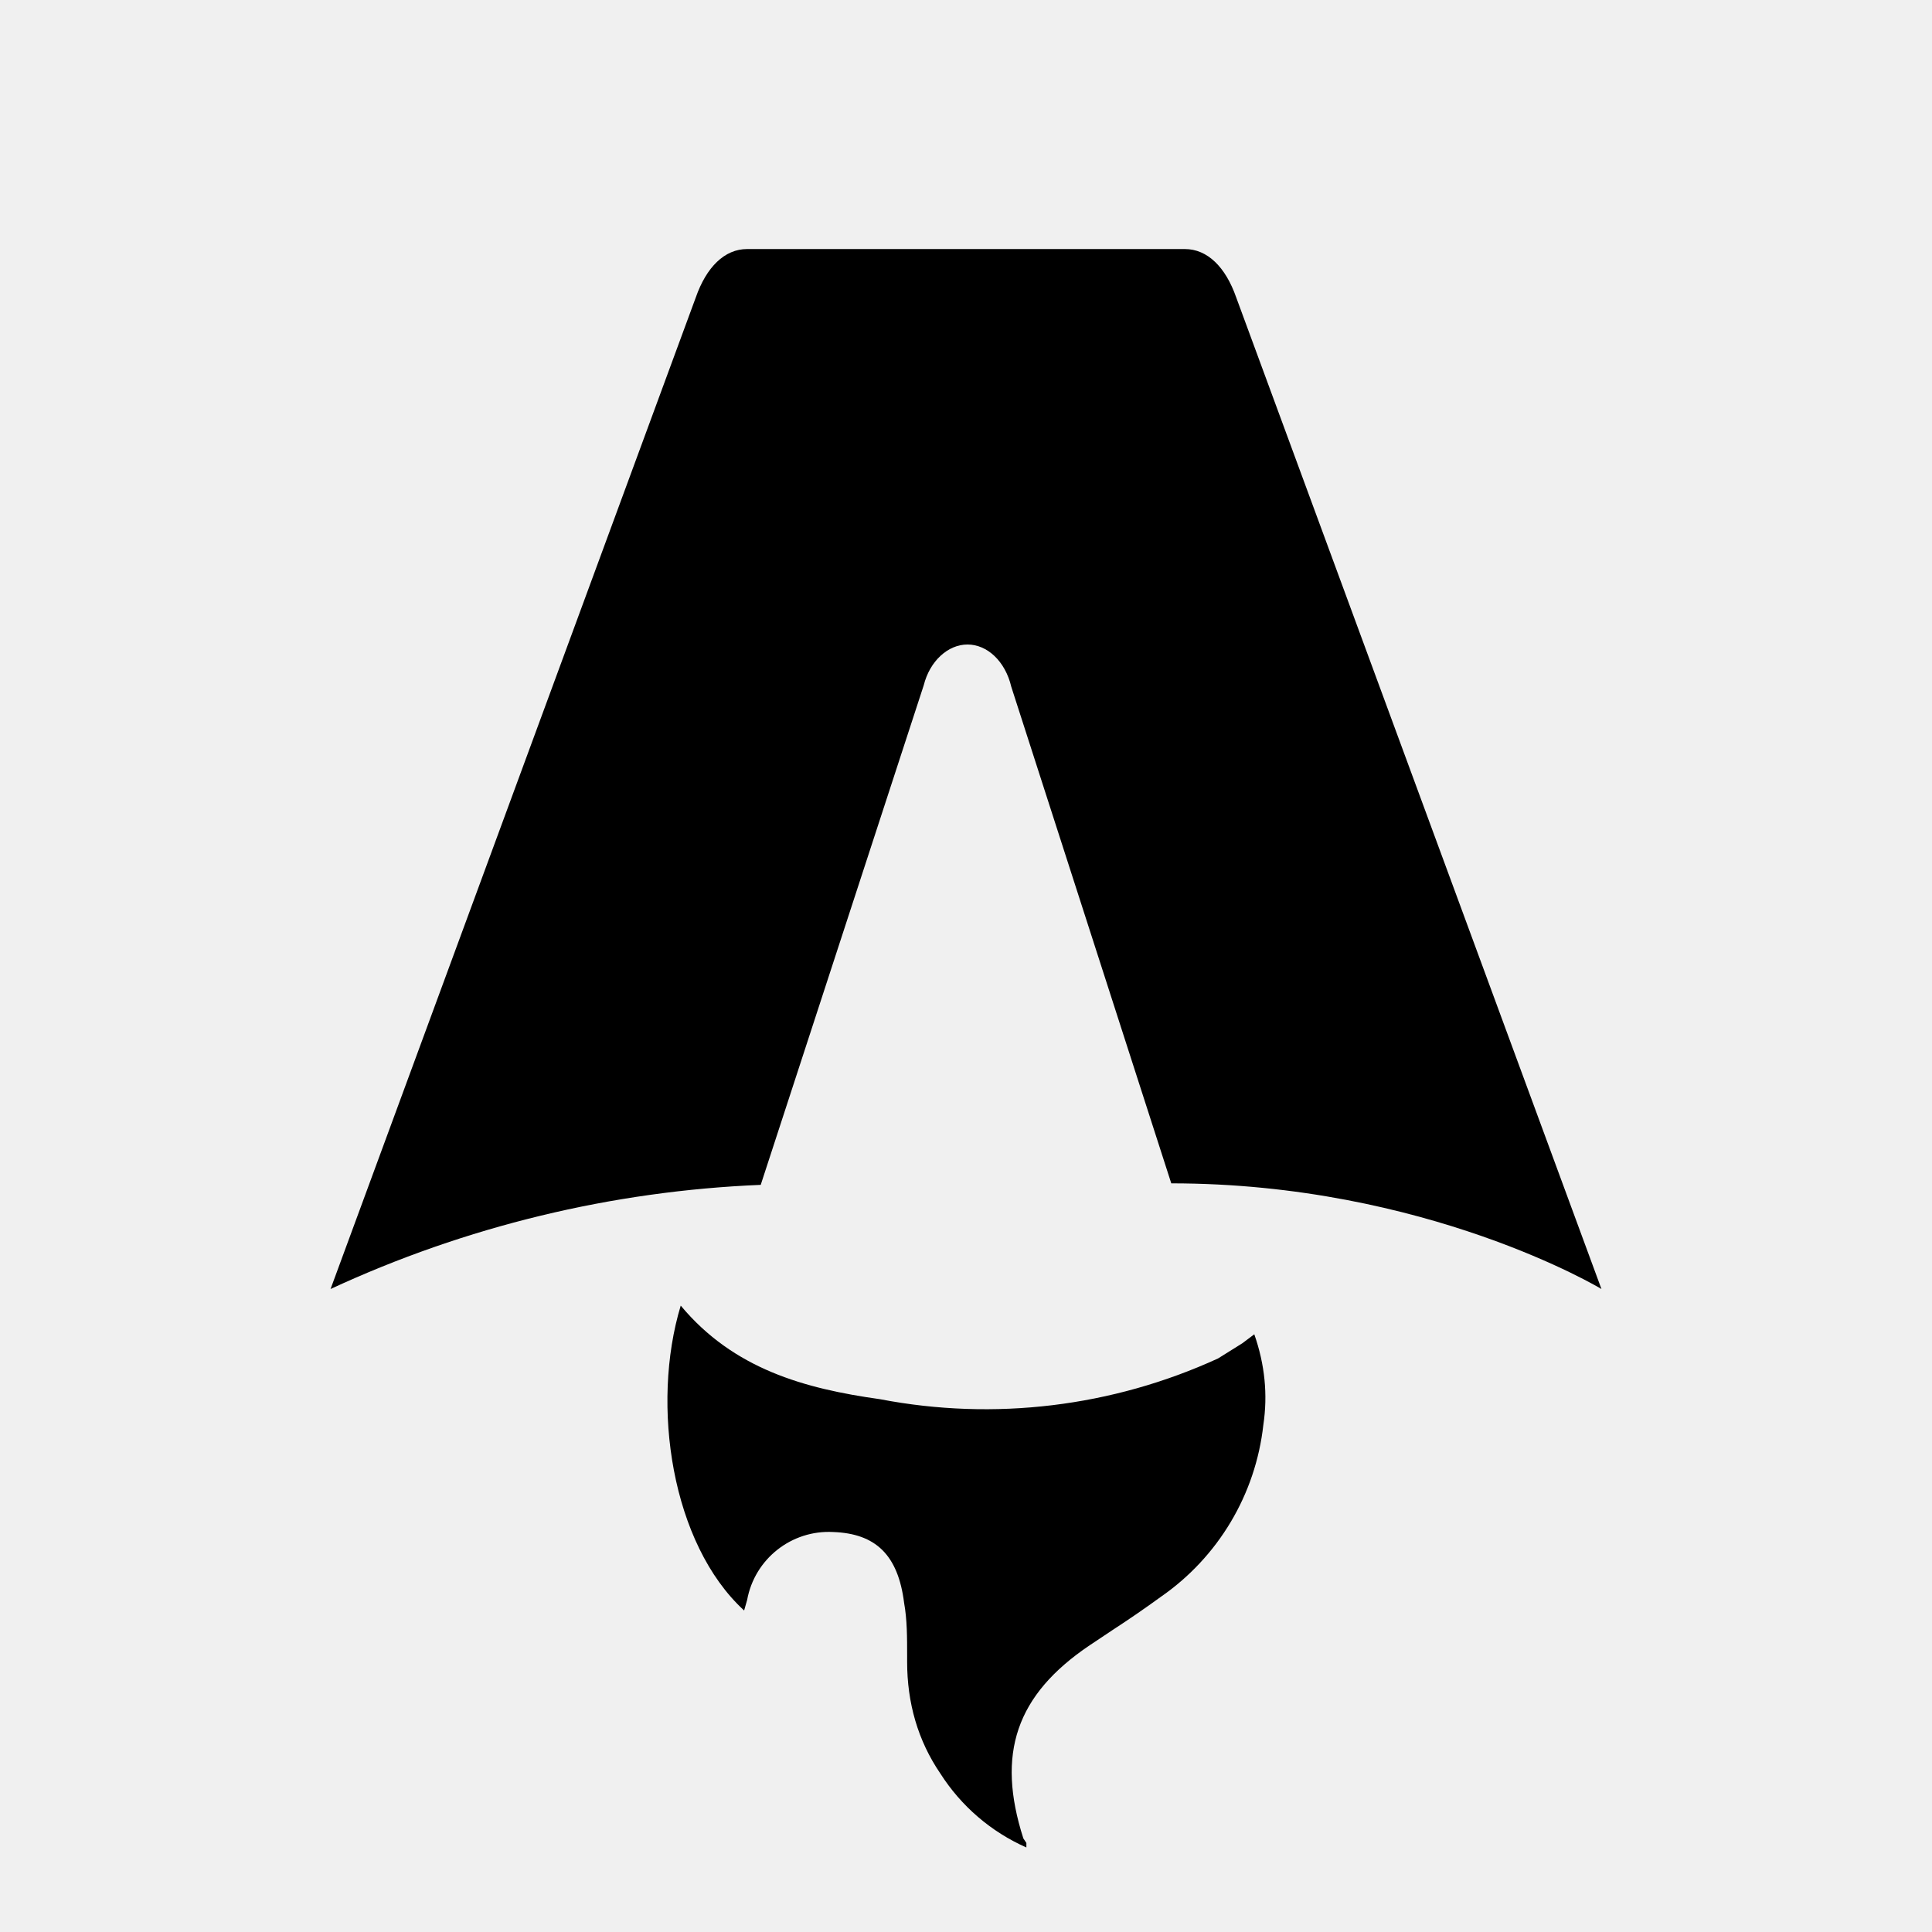
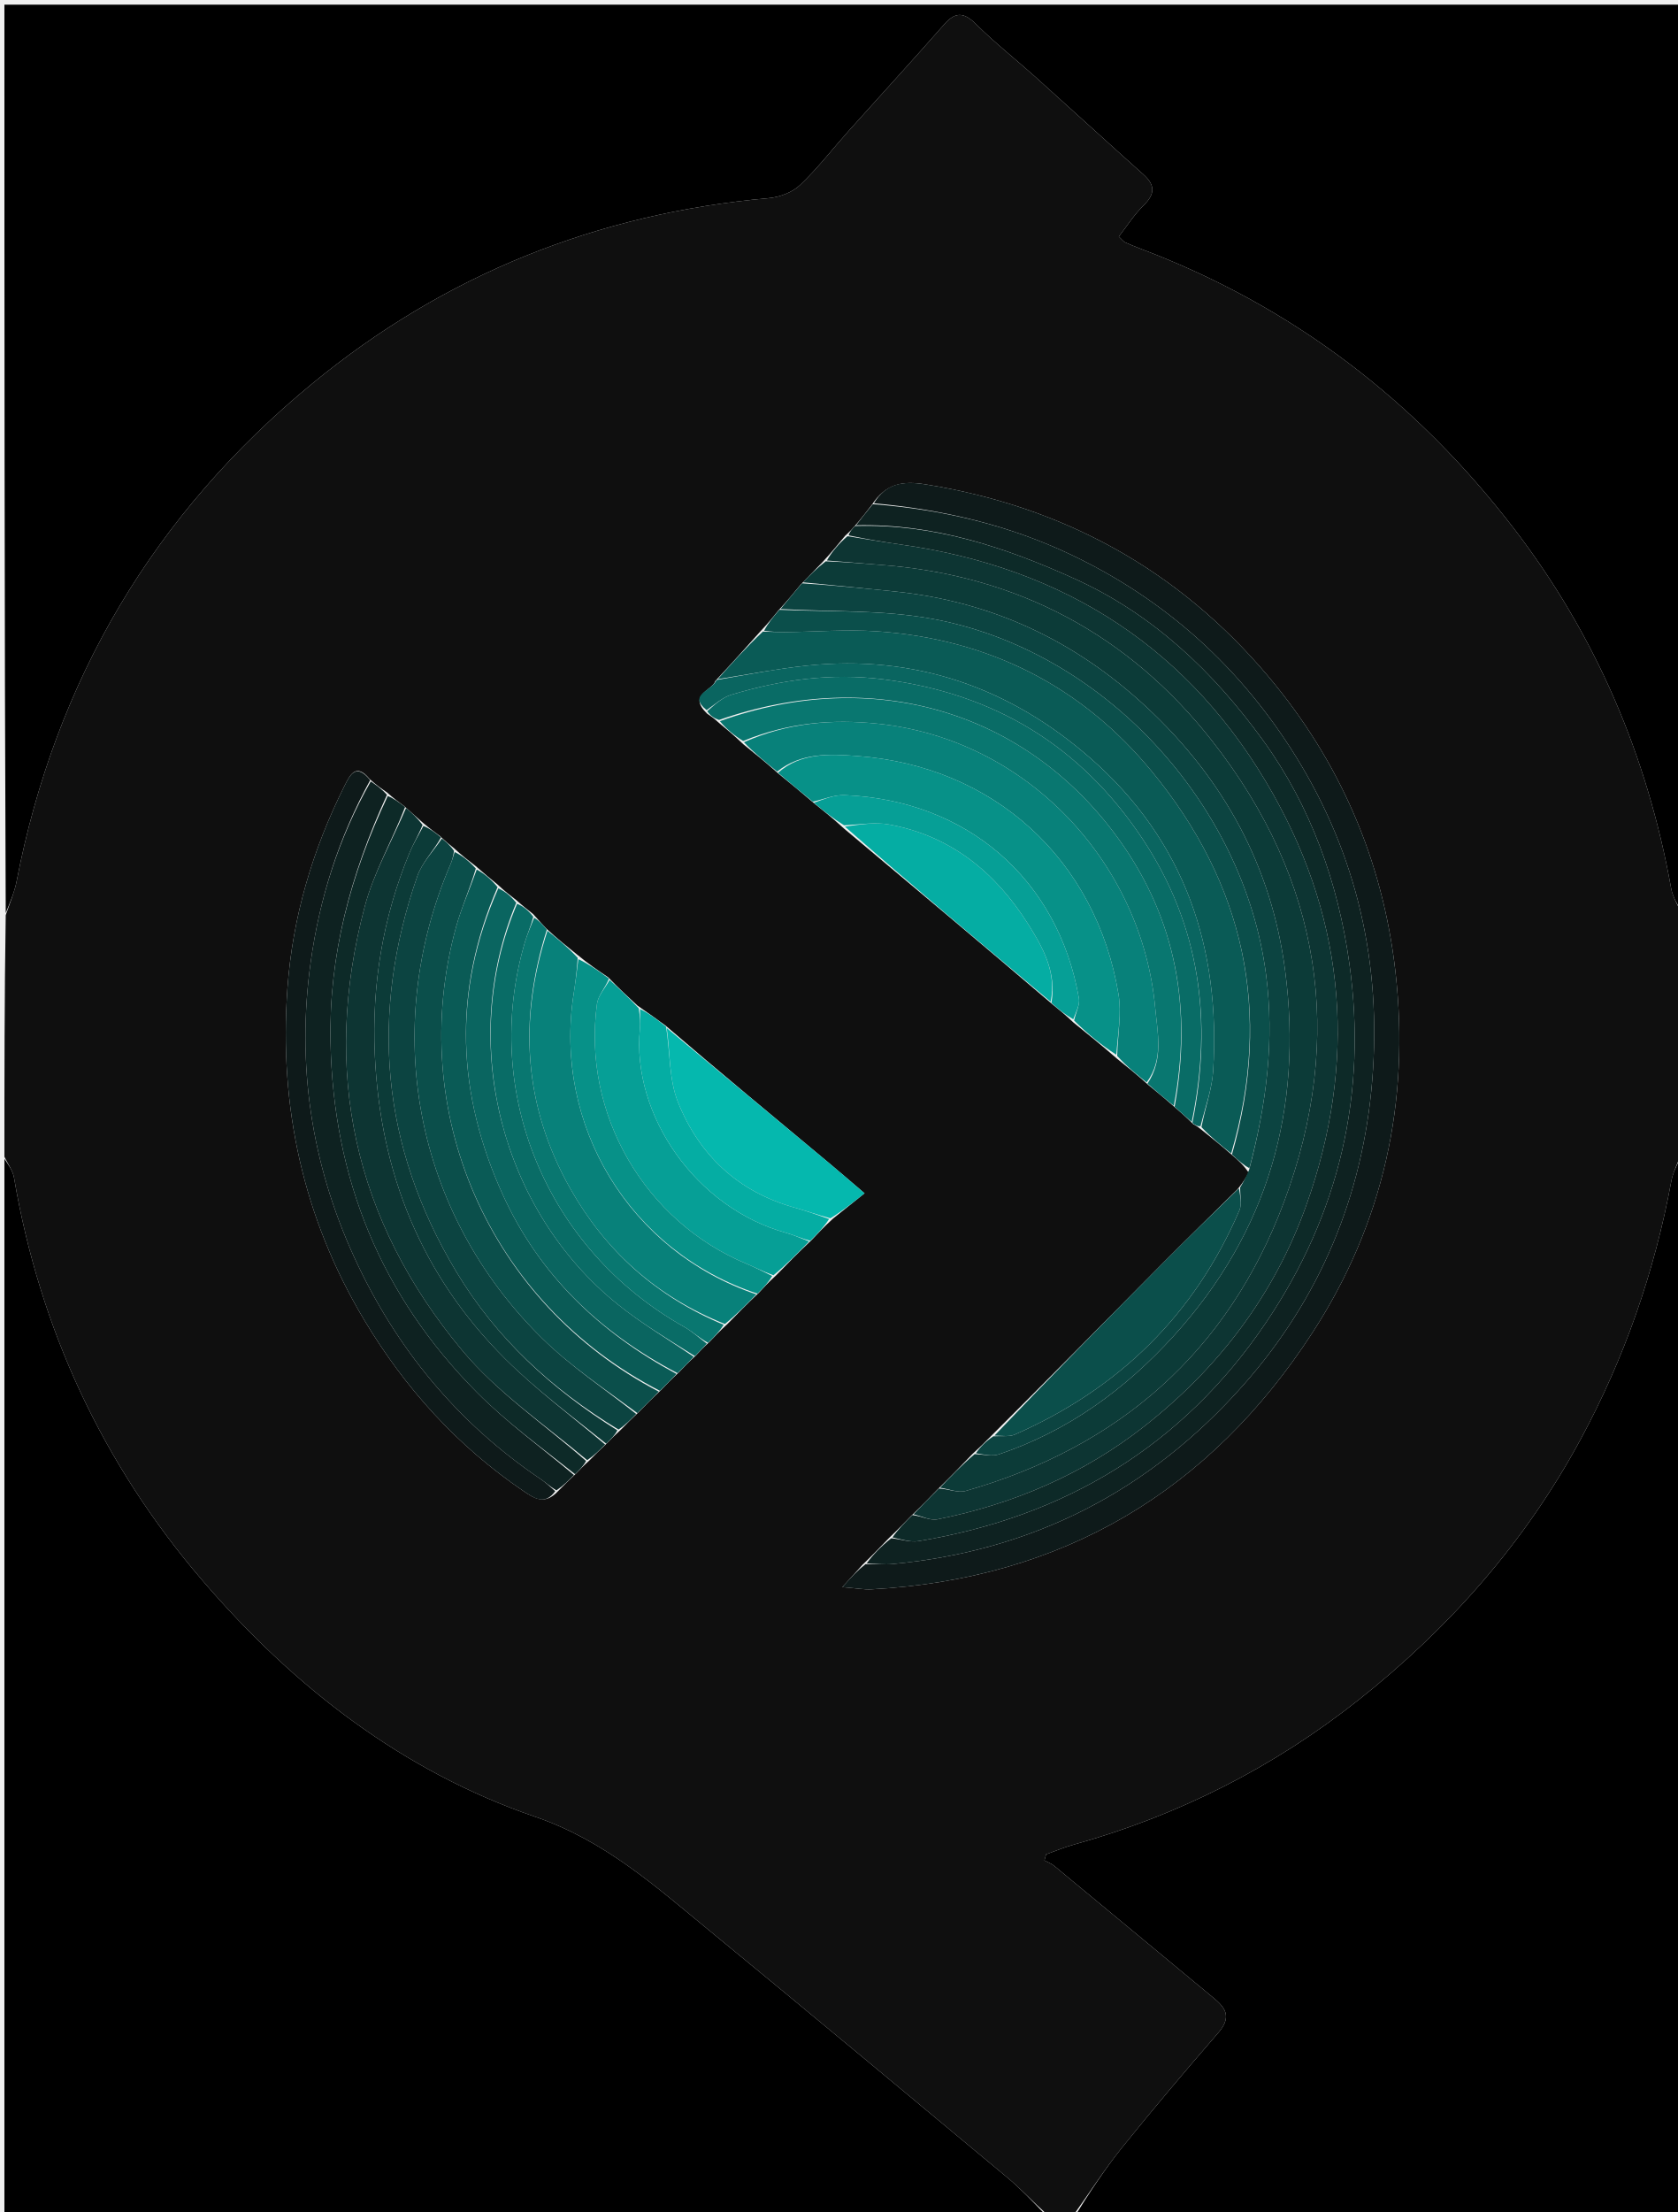
- <svg xmlns="http://www.w3.org/2000/svg" fill="none" viewBox="0 0 128 128">
-   <path d="M50.4 78.5a75.1 75.1 0 0 0-28.5 6.9l24.2-65.7c.7-2 1.9-3.2 3.4-3.2h29c1.5 0 2.7 1.2 3.4 3.2l24.2 65.7s-11.6-7-28.5-7L67 45.5c-.4-1.7-1.6-2.8-2.9-2.8-1.3 0-2.5 1.1-2.9 2.7L50.4 78.5Zm-1.1 28.2Zm-4.2-20.2c-2 6.6-.6 15.8 4.2 20.2a17.5 17.5 0 0 1 .2-.7 5.5 5.5 0 0 1 5.7-4.5c2.8.1 4.3 1.5 4.7 4.7.2 1.1.2 2.3.2 3.5v.4c0 2.7.7 5.2 2.2 7.4a13 13 0 0 0 5.7 4.9v-.3l-.2-.3c-1.8-5.6-.5-9.5 4.4-12.8l1.5-1a73 73 0 0 0 3.2-2.2 16 16 0 0 0 6.8-11.4c.3-2 .1-4-.6-6l-.8.6-1.6 1a37 37 0 0 1-22.4 2.7c-5-.7-9.7-2-13.2-6.2Z" />
-   <style>
-         path { fill: #000; }
-         @media (prefers-color-scheme: dark) {
-             path { fill: #FFF; }
-         }
-     </style>
+ <svg xmlns="http://www.w3.org/2000/svg" version="1.1" id="Layer_1" x="0px" y="0px" width="100%" viewBox="0 0 380 501" enable-background="new 0 0 380 501" xml:space="preserve">
+   <path fill="#0F0F0F" opacity="1" stroke="none" d=" M381,207   C381,225.021 381,243.042 380.703,261.734   C379.811,264.088 378.975,265.727 378.655,267.46   C374.842,288.089 368.043,307.602 358.04,326.104   C345.47,349.356 328.367,368.705 307.829,384.987   C288.579,400.248 266.959,411.215 243.206,417.806   C241.098,418.391 239.068,419.256 237.002,419.99   C236.874,420.452 236.746,420.914 236.618,421.376   C237.353,421.773 238.178,422.063 238.811,422.585   C250.484,432.228 262.132,441.902 273.791,451.563   C276.681,453.958 279.775,456.07 276.036,460.381   C268.625,468.928 261.315,477.571 254.226,486.386   C250.215,491.374 246.725,496.781 243,502   C241.286,502 239.571,502 237.329,501.675   C233.941,498.617 231.229,495.707 228.197,493.183   C205.686,474.439 183.171,455.699 160.532,437.11   C148.407,427.153 136.943,416.864 121.247,411.485   C91.159,401.176 66.471,382.002 45.88,357.987   C23.283,331.633 9.049,301.097 3.182,266.762   C2.898,265.099 1.747,263.584 1,262   C1,243.979 1,225.958 1.297,207.266   C2.33,204.261 3.306,201.974 3.767,199.588   C12.589,153.993 34.919,116.348 70.725,86.891   C100.762,62.179 135.384,48.36 174.158,44.872   C176.622,44.65 179.493,43.578 181.246,41.92   C185.214,38.166 188.571,33.771 192.231,29.685   C199.441,21.634 206.756,13.676 213.882,5.552   C216.504,2.563 218.407,2.761 221.174,5.52   C225.403,9.737 230.139,13.441 234.592,17.438   C242.758,24.769 250.841,32.193 259.03,39.498   C261.777,41.949 261.69,43.973 259.073,46.541   C256.923,48.651 255.277,51.274 253.473,53.586   C254.39,54.45 254.592,54.762 254.876,54.887   C256.092,55.423 257.322,55.932 258.565,56.402   C292.797,69.356 320.757,90.773 342.957,119.674   C361.545,143.873 373.216,171.22 378.617,201.263   C378.975,203.254 380.186,205.091 381,207  M160.698,303.973   C161.903,302.7 163.107,301.427 164.867,299.819   C167.026,297.601 169.185,295.384 171.879,292.848   C173.008,291.623 174.137,290.398 175.838,288.854   C178.325,286.296 180.811,283.739 183.854,280.884   C185.287,279.357 186.72,277.83 188.749,275.985   C191.061,274.129 193.374,272.273 195.873,270.268   C192.429,267.335 190.119,265.328 187.768,263.37   C175.536,253.187 163.294,243.017 150.755,232.264   C148.84,230.87 146.925,229.475 144.42,227.752   C142.318,225.816 140.215,223.881 137.796,221.349   C135.549,219.835 133.301,218.321 130.757,216.217   C128.518,214.419 126.278,212.622 123.737,210.28   C122.884,209.358 122.031,208.437 120.787,207.028   C119.633,206.125 118.48,205.221 116.94,203.848   C115.647,202.855 114.354,201.863 112.711,200.322   C111.175,199.068 109.64,197.815 107.687,196.093   C106.16,194.926 104.633,193.758 102.822,192.085   C101.916,191.364 101.01,190.643 99.726,189.403   C98.528,188.518 97.33,187.634 95.731,186.275   C94.488,185.183 93.244,184.091 91.554,182.56   C90.373,181.698 89.192,180.835 87.639,179.449   C86.427,178.626 85.216,177.802 83.723,176.42   C80.626,172.662 79.258,175.58 78.034,178.022   C70.795,192.463 66.282,207.761 65.118,223.847   C63.183,250.604 68.65,275.786 82.504,298.949   C91.761,314.427 103.596,327.52 118.559,337.688   C120.938,339.304 123.389,341.072 126.521,337.644   C127.695,336.453 128.868,335.263 130.537,333.713   C131.378,332.839 132.219,331.965 133.578,330.734   C134.751,329.546 135.925,328.359 137.593,326.801   C138.448,325.922 139.303,325.044 140.67,323.808   C141.827,322.624 142.984,321.439 144.667,319.861   C146.196,318.307 147.724,316.752 149.766,314.834   C150.932,313.619 152.097,312.404 153.776,310.852   C154.907,309.671 156.038,308.489 157.686,306.987   C158.504,306.101 159.322,305.214 160.698,303.973  M238.386,227.429   C239.876,228.64 241.366,229.852 243.229,231.623   C246.386,234.17 249.542,236.716 253.085,239.801   C255.316,241.587 257.546,243.373 260.146,245.717   C262.073,247.294 263.999,248.872 266.304,250.907   C267.529,251.972 268.754,253.036 270.307,254.584   C270.815,254.866 271.324,255.148 272.249,255.916   C274.475,257.691 276.702,259.466 279.285,261.737   C280.525,262.817 281.765,263.896 282.908,265.618   C282.259,266.733 281.61,267.848 280.401,269.32   C274.742,274.911 269.036,280.455 263.434,286.103   C250.596,299.042 237.81,312.032 224.459,325.322   C223.281,326.506 222.103,327.691 220.376,329.254   C217.905,331.82 215.434,334.385 212.427,337.325   C210.603,339.207 208.779,341.089 206.425,343.334   C204.935,344.875 203.444,346.417 201.419,348.335   C199.608,350.223 197.796,352.11 195.445,354.371   C194.203,355.74 192.962,357.11 190.826,359.467   C193.977,359.719 195.736,360.063 197.471,359.969   C240.72,357.632 274.088,337.704 297.405,301.741   C313.387,277.092 319.488,249.582 316.146,220.093   C313.279,194.788 303.496,172.357 287.29,153.135   C267.008,129.08 240.843,114.687 209.582,109.69   C204.533,108.883 200.717,109.474 197.483,114.387   C196.304,115.914 195.125,117.441 193.499,119.312   C192.998,119.871 192.497,120.429 191.459,121.365   C189.931,123.221 188.404,125.076 186.358,127.304   C184.879,128.832 183.401,130.36 181.45,132.345   C179.914,134.207 178.378,136.068 176.327,138.296   C175.147,139.752 173.967,141.208 172.232,143.044   C169.019,146.639 165.806,150.234 162.084,154.201   C161.319,156.505 155.712,157.304 160.21,161.642   C160.972,162.152 161.735,162.662 162.884,163.727   C164.603,165.146 166.322,166.566 168.384,168.553   C170.946,170.622 173.508,172.69 176.465,175.308   C179.026,177.396 181.587,179.484 184.597,182.067   C186.68,183.734 188.763,185.401 191.194,187.644   C206.806,200.726 222.418,213.808 238.386,227.429  z" />
+   <path fill="#000000" opacity="1" stroke="none" d=" M381,206.531   C380.186,205.091 378.975,203.254 378.617,201.263   C373.216,171.22 361.545,143.873 342.957,119.674   C320.757,90.773 292.797,69.356 258.565,56.402   C257.322,55.932 256.092,55.423 254.876,54.887   C254.592,54.762 254.39,54.45 253.473,53.586   C255.277,51.274 256.923,48.651 259.073,46.541   C261.69,43.973 261.777,41.949 259.03,39.498   C250.841,32.193 242.758,24.769 234.592,17.438   C230.139,13.441 225.403,9.737 221.174,5.52   C218.407,2.761 216.504,2.563 213.882,5.552   C206.756,13.676 199.441,21.634 192.231,29.685   C188.571,33.771 185.214,38.166 181.246,41.92   C179.493,43.578 176.622,44.65 174.158,44.872   C135.384,48.36 100.762,62.179 70.725,86.891   C34.919,116.348 12.589,153.993 3.767,199.588   C3.306,201.974 2.33,204.261 1.297,206.797   C1,138.371 1,69.743 1,1.057   C127.559,1.057 254.118,1.057 381,1.057   C381,69.354 381,137.708 381,206.531  z" />
+   <path fill="#000000" opacity="1" stroke="none" d=" M1,262.469   C1.747,263.584 2.898,265.099 3.182,266.762   C9.049,301.097 23.283,331.633 45.88,357.987   C66.471,382.002 91.159,401.176 121.247,411.485   C136.943,416.864 148.407,427.153 160.532,437.11   C183.171,455.699 205.686,474.439 228.197,493.183   C231.229,495.707 233.941,498.617 236.901,501.675   C158.406,502 79.811,502 1,502   C1,422.313 1,342.625 1,262.469  z" />
+   <path fill="#000000" opacity="1" stroke="none" d=" M243.469,502   C246.725,496.781 250.215,491.374 254.226,486.386   C261.315,477.571 268.625,468.928 276.036,460.381   C279.775,456.07 276.681,453.958 273.791,451.563   C262.132,441.902 250.484,432.228 238.811,422.585   C238.178,422.063 237.353,421.773 236.618,421.376   C236.746,420.914 236.874,420.452 237.002,419.99   C239.068,419.256 241.098,418.391 243.206,417.806   C266.959,411.215 288.579,400.248 307.829,384.987   C328.367,368.705 345.47,349.356 358.04,326.104   C368.043,307.602 374.842,288.089 378.655,267.46   C378.975,265.727 379.811,264.088 380.703,262.203   C381,341.907 381,421.815 381,502   C335.313,502 289.625,502 243.469,502  z" />
+   <path fill="#0E1A1A" opacity="1" stroke="none" d=" M197.986,113.988   C200.717,109.474 204.533,108.883 209.582,109.69   C240.843,114.687 267.008,129.08 287.29,153.135   C303.496,172.357 313.279,194.788 316.146,220.093   C319.488,249.582 313.387,277.092 297.405,301.741   C274.088,337.704 240.72,357.632 197.471,359.969   C195.736,360.063 193.977,359.719 190.826,359.467   C192.962,357.11 194.203,355.74 196.088,354.266   C198.545,354.198 200.375,354.411 202.17,354.245   C234.016,351.293 260.499,337.621 281.628,313.774   C299.097,294.058 308.772,270.772 310.894,244.59   C313.013,218.444 307.525,193.824 293.637,171.421   C281.146,151.27 264.22,135.906 242.708,125.661   C228.521,118.905 213.539,115.405 197.986,113.988  z" />
+   <path fill="#0C3B38" opacity="1" stroke="none" d=" M212.964,336.951   C215.434,334.385 217.905,331.82 220.825,329.336   C222.938,329.439 224.755,329.913 226.244,329.414   C241.948,324.144 254.898,314.7 265.937,302.545   C287.346,278.972 295.211,251.068 291.158,219.855   C288.088,196.211 277.229,176.393 259.697,160.103   C243.507,145.06 224.636,136.216 202.669,133.958   C195.755,133.247 188.838,132.577 181.922,131.889   C183.401,130.36 184.879,128.832 187.082,127.134   C191.78,127.295 195.752,127.653 199.729,127.955   C230.499,130.293 255.742,143.775 274.583,167.772   C299.289,199.239 304.937,234.662 290.905,272.225   C278.237,306.137 253.558,327.758 218.762,337.693   C217.04,338.184 214.906,337.231 212.964,336.951  z" />
+   <path fill="#0E2221" opacity="1" stroke="none" d=" M197.735,114.188   C213.539,115.405 228.521,118.905 242.708,125.661   C264.22,135.906 281.146,151.27 293.637,171.421   C307.525,193.824 313.013,218.444 310.894,244.59   C308.772,270.772 299.097,294.058 281.628,313.774   C260.499,337.621 234.016,351.293 202.17,354.245   C200.375,354.411 198.545,354.198 196.358,354.08   C197.796,352.11 199.608,350.223 201.927,348.398   C204.322,348.68 206.283,349.349 208.085,349.052   C241.271,343.586 268.001,327.456 286.852,299.506   C303.384,274.995 309.82,247.76 305.716,218.285   C303.149,199.852 296.921,182.512 286.081,167.583   C274.925,152.218 261.285,139.145 243.401,131.051   C227.583,123.892 211.513,118.579 193.945,118.967   C195.125,117.441 196.304,115.914 197.735,114.188  z" />
+   <path fill="#0D3533" opacity="1" stroke="none" d=" M212.695,337.138   C214.906,337.231 217.04,338.184 218.762,337.693   C253.558,327.758 278.237,306.137 290.905,272.225   C304.937,234.662 299.289,199.239 274.583,167.772   C255.742,143.775 230.499,130.293 199.729,127.955   C195.752,127.653 191.78,127.295 187.341,126.948   C188.404,125.076 189.931,123.221 191.997,121.447   C196.41,122.136 200.277,122.793 204.159,123.344   C241.35,128.621 269.969,147.082 288.428,179.86   C305.11,209.481 307.392,240.819 295.982,272.891   C288.768,293.164 276.201,309.714 259.317,322.992   C245.435,333.909 229.629,340.654 212.403,344.114   C210.731,344.45 208.778,343.385 206.955,342.971   C208.779,341.089 210.603,339.207 212.695,337.138  z" />
+   <path fill="#0A5B56" opacity="1" stroke="none" d=" M278.928,261.241   C276.702,259.466 274.475,257.691 272.198,255.292   C273.08,250.631 274.597,246.63 274.85,242.551   C276.573,214.738 268.416,190.484 247.16,171.823   C228.845,155.743 207.315,148.166 182.736,150.765   C175.989,151.479 169.305,152.792 162.592,153.829   C165.806,150.234 169.019,146.639 172.841,143.045   C174.919,143.092 176.388,143.19 177.856,143.175   C184.802,143.101 191.781,142.514 198.688,142.989   C223.859,144.716 244.953,155.307 260.918,174.673   C281.929,200.162 288.331,229.18 278.928,261.241  z" />
+   <path fill="#0D2A28" opacity="1" stroke="none" d=" M206.69,343.152   C208.778,343.385 210.731,344.45 212.403,344.114   C229.629,340.654 245.435,333.909 259.317,322.992   C276.201,309.714 288.768,293.164 295.982,272.891   C307.392,240.819 305.11,209.481 288.428,179.86   C269.969,147.082 241.35,128.621 204.159,123.344   C200.277,122.793 196.41,122.136 192.266,121.258   C192.497,120.429 192.998,119.871 193.722,119.14   C211.513,118.579 227.583,123.892 243.401,131.051   C261.285,139.145 274.925,152.218 286.081,167.583   C296.921,182.512 303.149,199.852 305.716,218.285   C309.82,247.76 303.384,274.995 286.852,299.506   C268.001,327.456 241.271,343.586 208.085,349.052   C206.283,349.349 204.322,348.68 202.195,348.21   C203.444,346.417 204.935,344.875 206.69,343.152  z" />
+   <path fill="#0C4441" opacity="1" stroke="none" d=" M181.686,132.117   C188.838,132.577 195.755,133.247 202.669,133.958   C224.636,136.216 243.507,145.06 259.697,160.103   C277.229,176.393 288.088,196.211 291.158,219.855   C295.211,251.068 287.346,278.972 265.937,302.545   C254.898,314.7 241.948,324.144 226.244,329.414   C224.755,329.913 222.938,329.439 221.099,329.147   C222.103,327.691 223.281,326.506 225.039,325.31   C227.06,325.187 228.669,325.459 229.917,324.91   C253.423,314.577 270.625,297.849 280.784,274.153   C281.42,272.67 280.928,270.705 280.961,268.964   C281.61,267.848 282.259,266.733 283.005,264.905   C286.956,249.945 288.75,235.563 286.836,220.775   C281.802,181.864 249.821,147.192 211.123,140.143   C199.933,138.105 188.281,138.598 176.842,137.93   C178.378,136.068 179.914,134.207 181.686,132.117  z" />
+   <path fill="#08817A" opacity="1" stroke="none" d=" M259.776,245.159   C257.546,243.373 255.316,241.587 253.101,239.153   C253.252,234.061 254.118,229.497 253.404,225.196   C248.333,194.651 225.11,173.462 194.115,171.221   C187.999,170.779 181.458,170.428 176.071,174.759   C173.508,172.69 170.946,170.622 168.537,168.113   C178.439,163.71 188.405,162.818 198.944,163.921   C232.72,167.455 258.72,195.458 261.715,228.255   C262.227,233.852 263.679,239.912 259.776,245.159  z" />
+   <path fill="#0D3533" opacity="1" stroke="none" d=" M92.001,182.999   C93.244,184.091 94.488,185.183 95.734,186.83   C94.745,189.298 93.606,191.151 92.785,193.135   C86.724,207.801 84.201,223.02 84.919,238.926   C86.126,265.659 95.46,288.869 114.455,307.779   C121.478,314.77 129.521,320.737 137.099,327.172   C135.925,328.359 134.751,329.546 133.034,330.713   C123.157,322.483 112.585,315.306 104.723,305.872   C80.18,276.421 72.755,242.502 82.633,205.32   C84.685,197.595 88.824,190.425 92.001,182.999  z" />
+   <path fill="#0E2221" opacity="1" stroke="none" d=" M84.004,176.978   C85.216,177.802 86.427,178.626 87.667,180.031   C79.392,198.131 74.5,216.305 74.88,235.97   C75.479,266.943 86.301,293.468 108.041,315.357   C114.802,322.164 122.677,327.865 130.041,334.073   C128.868,335.263 127.695,336.453 126.05,337.562   C124.544,336.647 123.565,335.732 122.468,334.991   C103.614,322.258 89.67,305.304 80.246,284.75   C70.513,263.523 67.166,241.154 70.376,217.976   C72.38,203.508 76.732,189.736 84.004,176.978  z" />
+   <path fill="#079188" opacity="1" stroke="none" d=" M176.268,175.033   C181.458,170.428 187.999,170.779 194.115,171.221   C225.11,173.462 248.333,194.651 253.404,225.196   C254.118,229.497 253.252,234.061 252.908,238.884   C249.542,236.716 246.386,234.17 243.338,231.141   C243.802,229.138 244.682,227.526 244.436,226.111   C239.72,199.029 218.962,181.234 191.377,180.09   C188.992,179.991 186.559,181.051 184.148,181.573   C181.587,179.484 179.026,177.396 176.268,175.033  z" />
+   <path fill="#08817A" opacity="1" stroke="none" d=" M124.039,210.824   C126.278,212.622 128.518,214.419 130.885,216.949   C130.667,220.145 130.353,222.614 129.969,225.073   C125.309,254.916 142.662,283.481 171.344,293.166   C169.185,295.384 167.026,297.601 164.222,299.877   C148.607,293.63 137.141,283.259 129.204,269.226   C118.687,250.633 117.404,231.031 124.039,210.824  z" />
+   <path fill="#097770" opacity="1" stroke="none" d=" M259.961,245.438   C263.679,239.912 262.227,233.852 261.715,228.255   C258.72,195.458 232.72,167.455 198.944,163.921   C188.405,162.818 178.439,163.71 168.365,167.829   C166.322,166.566 164.603,165.146 163.092,163.342   C197.894,150.835 232.638,161.121 253.502,190.13   C266.546,208.266 270.108,228.628 265.926,250.449   C263.999,248.872 262.073,247.294 259.961,245.438  z" />
+   <path fill="#0B4F4B" opacity="1" stroke="none" d=" M176.585,138.113   C188.281,138.598 199.933,138.105 211.123,140.143   C249.821,147.192 281.802,181.864 286.836,220.775   C288.75,235.563 286.956,249.945 283.054,264.584   C281.765,263.896 280.525,262.817 279.107,261.489   C288.331,229.18 281.929,200.162 260.918,174.673   C244.953,155.307 223.859,144.716 198.688,142.989   C191.781,142.514 184.802,143.101 177.856,143.175   C176.388,143.19 174.919,143.092 173.118,142.855   C173.967,141.208 175.147,139.752 176.585,138.113  z" />
+   <path fill="#0C4441" opacity="1" stroke="none" d=" M100.104,189.923   C101.01,190.643 101.916,191.364 102.864,192.728   C102.631,194.156 102.399,194.96 102.072,195.723   C86.081,233.045 93.914,274.68 122.798,303.102   C129.271,309.471 136.994,314.571 144.141,320.255   C142.984,321.439 141.827,322.624 140.12,323.782   C124.851,314.54 112.379,303.039 103.375,288.042   C86.293,259.586 83.731,229.637 94.535,198.47   C95.615,195.352 98.211,192.759 100.104,189.923  z" />
+   <path fill="#0B4F4B" opacity="1" stroke="none" d=" M144.404,320.058   C136.994,314.571 129.271,309.471 122.798,303.102   C93.914,274.68 86.081,233.045 102.072,195.723   C102.399,194.96 102.631,194.156 103.007,192.98   C104.633,193.758 106.16,194.926 107.798,196.718   C106.361,201.556 104.498,205.683 103.312,209.996   C91.82,251.783 110.797,295.133 149.253,315.197   C147.724,316.752 146.196,318.307 144.404,320.058  z" />
+   <path fill="#0E1A1A" opacity="1" stroke="none" d=" M83.864,176.699   C76.732,189.736 72.38,203.508 70.376,217.976   C67.166,241.154 70.513,263.523 80.246,284.75   C89.67,305.304 103.614,322.258 122.468,334.991   C123.565,335.732 124.544,336.647 125.789,337.739   C123.389,341.072 120.938,339.304 118.559,337.688   C103.596,327.52 91.761,314.427 82.504,298.949   C68.65,275.786 63.183,250.604 65.118,223.847   C66.282,207.761 70.795,192.463 78.034,178.022   C79.258,175.58 80.626,172.662 83.864,176.699  z" />
+   <path fill="#096C66" opacity="1" stroke="none" d=" M266.115,250.678   C270.108,228.628 266.546,208.266 253.502,190.13   C232.638,161.121 197.894,150.835 162.898,163.065   C161.735,162.662 160.972,162.152 160.232,161.082   C162.061,159.442 163.741,157.941 165.696,157.351   C176.923,153.966 188.237,152.366 200.117,153.862   C225.314,157.037 244.911,169.005 258.861,190.016   C271.899,209.654 274.767,231.265 269.98,254.101   C268.754,253.036 267.529,251.972 266.115,250.678  z" />
+   <path fill="#069F96" opacity="1" stroke="none" d=" M183.298,281.181   C180.811,283.739 178.325,286.296 175.222,288.839   C172.81,287.971 171.047,287.037 169.213,286.276   C146.035,276.665 131.867,252.261 135.244,227.381   C135.503,225.474 137.125,223.753 138.113,221.946   C140.215,223.881 142.318,225.816 144.711,228.378   C144.997,230.338 145.1,231.681 144.971,233.001   C143.064,252.596 157.698,273.627 178.155,279.252   C179.913,279.736 181.586,280.531 183.298,281.181  z" />
+   <path fill="#0A5B56" opacity="1" stroke="none" d=" M149.509,315.015   C110.797,295.133 91.82,251.783 103.312,209.996   C104.498,205.683 106.361,201.556 108.007,196.952   C109.64,197.815 111.175,199.068 112.725,200.923   C102.429,224.771 103.568,247.943 113.955,270.7   C122.189,288.74 135.894,301.833 153.263,311.19   C152.097,312.404 150.932,313.619 149.509,315.015  z" />
+   <path fill="#05B8AE" opacity="1" stroke="none" d=" M151.055,232.841   C163.294,243.017 175.536,253.187 187.768,263.37   C190.119,265.328 192.429,267.335 195.873,270.268   C193.374,272.273 191.061,274.129 188.126,275.936   C184.979,275.084 182.477,274.205 179.929,273.489   C167.192,269.912 158.414,261.611 153.608,249.662   C151.549,244.541 151.835,238.477 151.055,232.841  z" />
+   <path fill="#0A6560" opacity="1" stroke="none" d=" M153.52,311.021   C135.894,301.833 122.189,288.74 113.955,270.7   C103.568,247.943 102.429,224.771 112.899,201.198   C114.354,201.863 115.647,202.855 116.957,204.472   C103.67,236.34 113.691,274.314 139.962,295.44   C145.377,299.795 151.417,303.372 157.169,307.307   C156.038,308.489 154.907,309.671 153.52,311.021  z" />
+   <path fill="#0D2A28" opacity="1" stroke="none" d=" M130.289,333.893   C122.677,327.865 114.802,322.164 108.041,315.357   C86.301,293.468 75.479,266.943 74.88,235.97   C74.5,216.305 79.392,198.131 87.853,180.293   C89.192,180.835 90.373,181.698 91.778,182.779   C88.824,190.425 84.685,197.595 82.633,205.32   C72.755,242.502 80.18,276.421 104.723,305.872   C112.585,315.306 123.157,322.483 132.774,330.892   C132.219,331.965 131.378,332.839 130.289,333.893  z" />
+   <path fill="#0B4F4B" opacity="1" stroke="none" d=" M280.681,269.142   C280.928,270.705 281.42,272.67 280.784,274.153   C270.625,297.849 253.423,314.577 229.917,324.91   C228.669,325.459 227.06,325.187 225.31,325.15   C237.81,312.032 250.596,299.042 263.434,286.103   C269.036,280.455 274.742,274.911 280.681,269.142  z" />
+   <path fill="#05ADA3" opacity="1" stroke="none" d=" M238.03,226.889   C222.418,213.808 206.806,200.726 191.412,187.217   C194.904,186.744 198.276,186.164 201.437,186.742   C215.369,189.29 225.509,197.569 232.879,209.221   C236.194,214.461 239.418,220.104 238.03,226.889  z" />
+   <path fill="#0C3B38" opacity="1" stroke="none" d=" M99.915,189.663   C98.211,192.759 95.615,195.352 94.535,198.47   C83.731,229.637 86.293,259.586 103.375,288.042   C112.379,303.039 124.851,314.54 139.863,323.96   C139.303,325.044 138.448,325.922 137.346,326.986   C129.521,320.737 121.478,314.77 114.455,307.779   C95.46,288.869 86.126,265.659 84.919,238.926   C84.201,223.02 86.724,207.801 92.785,193.135   C93.606,191.151 94.745,189.298 95.934,187.067   C97.33,187.634 98.528,188.518 99.915,189.663  z" />
+   <path fill="#0A6560" opacity="1" stroke="none" d=" M270.143,254.342   C274.767,231.265 271.899,209.654 258.861,190.016   C244.911,169.005 225.314,157.037 200.117,153.862   C188.237,152.366 176.923,153.966 165.696,157.351   C163.741,157.941 162.061,159.442 160.089,160.838   C155.712,157.304 161.319,156.505 162.338,154.015   C169.305,152.792 175.989,151.479 182.736,150.765   C207.315,148.166 228.845,155.743 247.16,171.823   C268.416,190.484 276.573,214.738 274.85,242.551   C274.597,246.63 273.08,250.631 271.99,255.049   C271.324,255.148 270.815,254.866 270.143,254.342  z" />
+   <path fill="#096C66" opacity="1" stroke="none" d=" M157.428,307.147   C151.417,303.372 145.377,299.795 139.962,295.44   C113.691,274.314 103.67,236.34 117.151,204.707   C118.48,205.221 119.633,206.125 120.816,207.64   C120.198,209.961 119.435,211.638 118.92,213.387   C108.944,247.21 123.792,282.99 154.99,300.52   C156.837,301.558 158.43,303.048 160.14,304.328   C159.322,305.214 158.504,306.101 157.428,307.147  z" />
+   <path fill="#079188" opacity="1" stroke="none" d=" M137.955,221.648   C137.125,223.753 135.503,225.474 135.244,227.381   C131.867,252.261 146.035,276.665 169.213,286.276   C171.047,287.037 172.81,287.971 174.936,288.999   C174.137,290.398 173.008,291.623 171.611,293.007   C142.662,283.481 125.309,254.916 129.969,225.073   C130.353,222.614 130.667,220.145 131.034,217.244   C133.301,218.321 135.549,219.835 137.955,221.648  z" />
+   <path fill="#097770" opacity="1" stroke="none" d=" M160.419,304.151   C158.43,303.048 156.837,301.558 154.99,300.52   C123.792,282.99 108.944,247.21 118.92,213.387   C119.435,211.638 120.198,209.961 121.012,207.883   C122.031,208.437 122.884,209.358 123.888,210.552   C117.404,231.031 118.687,250.633 129.204,269.226   C137.141,283.259 148.607,293.63 163.945,300.044   C163.107,301.427 161.903,302.7 160.419,304.151  z" />
+   <path fill="#069F96" opacity="1" stroke="none" d=" M238.208,227.159   C239.418,220.104 236.194,214.461 232.879,209.221   C225.509,197.569 215.369,189.29 201.437,186.742   C198.276,186.164 194.904,186.744 191.237,186.929   C188.763,185.401 186.68,183.734 184.372,181.82   C186.559,181.051 188.992,179.991 191.377,180.09   C218.962,181.234 239.72,199.029 244.436,226.111   C244.682,227.526 243.802,229.138 243.151,230.861   C241.366,229.852 239.876,228.64 238.208,227.159  z" />
+   <path fill="#05ADA3" opacity="1" stroke="none" d=" M150.905,232.553   C151.835,238.477 151.549,244.541 153.608,249.662   C158.414,261.611 167.192,269.912 179.929,273.489   C182.477,274.205 184.979,275.084 187.828,276.095   C186.72,277.83 185.287,279.357 183.576,281.032   C181.586,280.531 179.913,279.736 178.155,279.252   C157.698,273.627 143.064,252.596 144.971,233.001   C145.1,231.681 144.997,230.338 145.006,228.543   C146.925,229.475 148.84,230.87 150.905,232.553  z" />
</svg>
